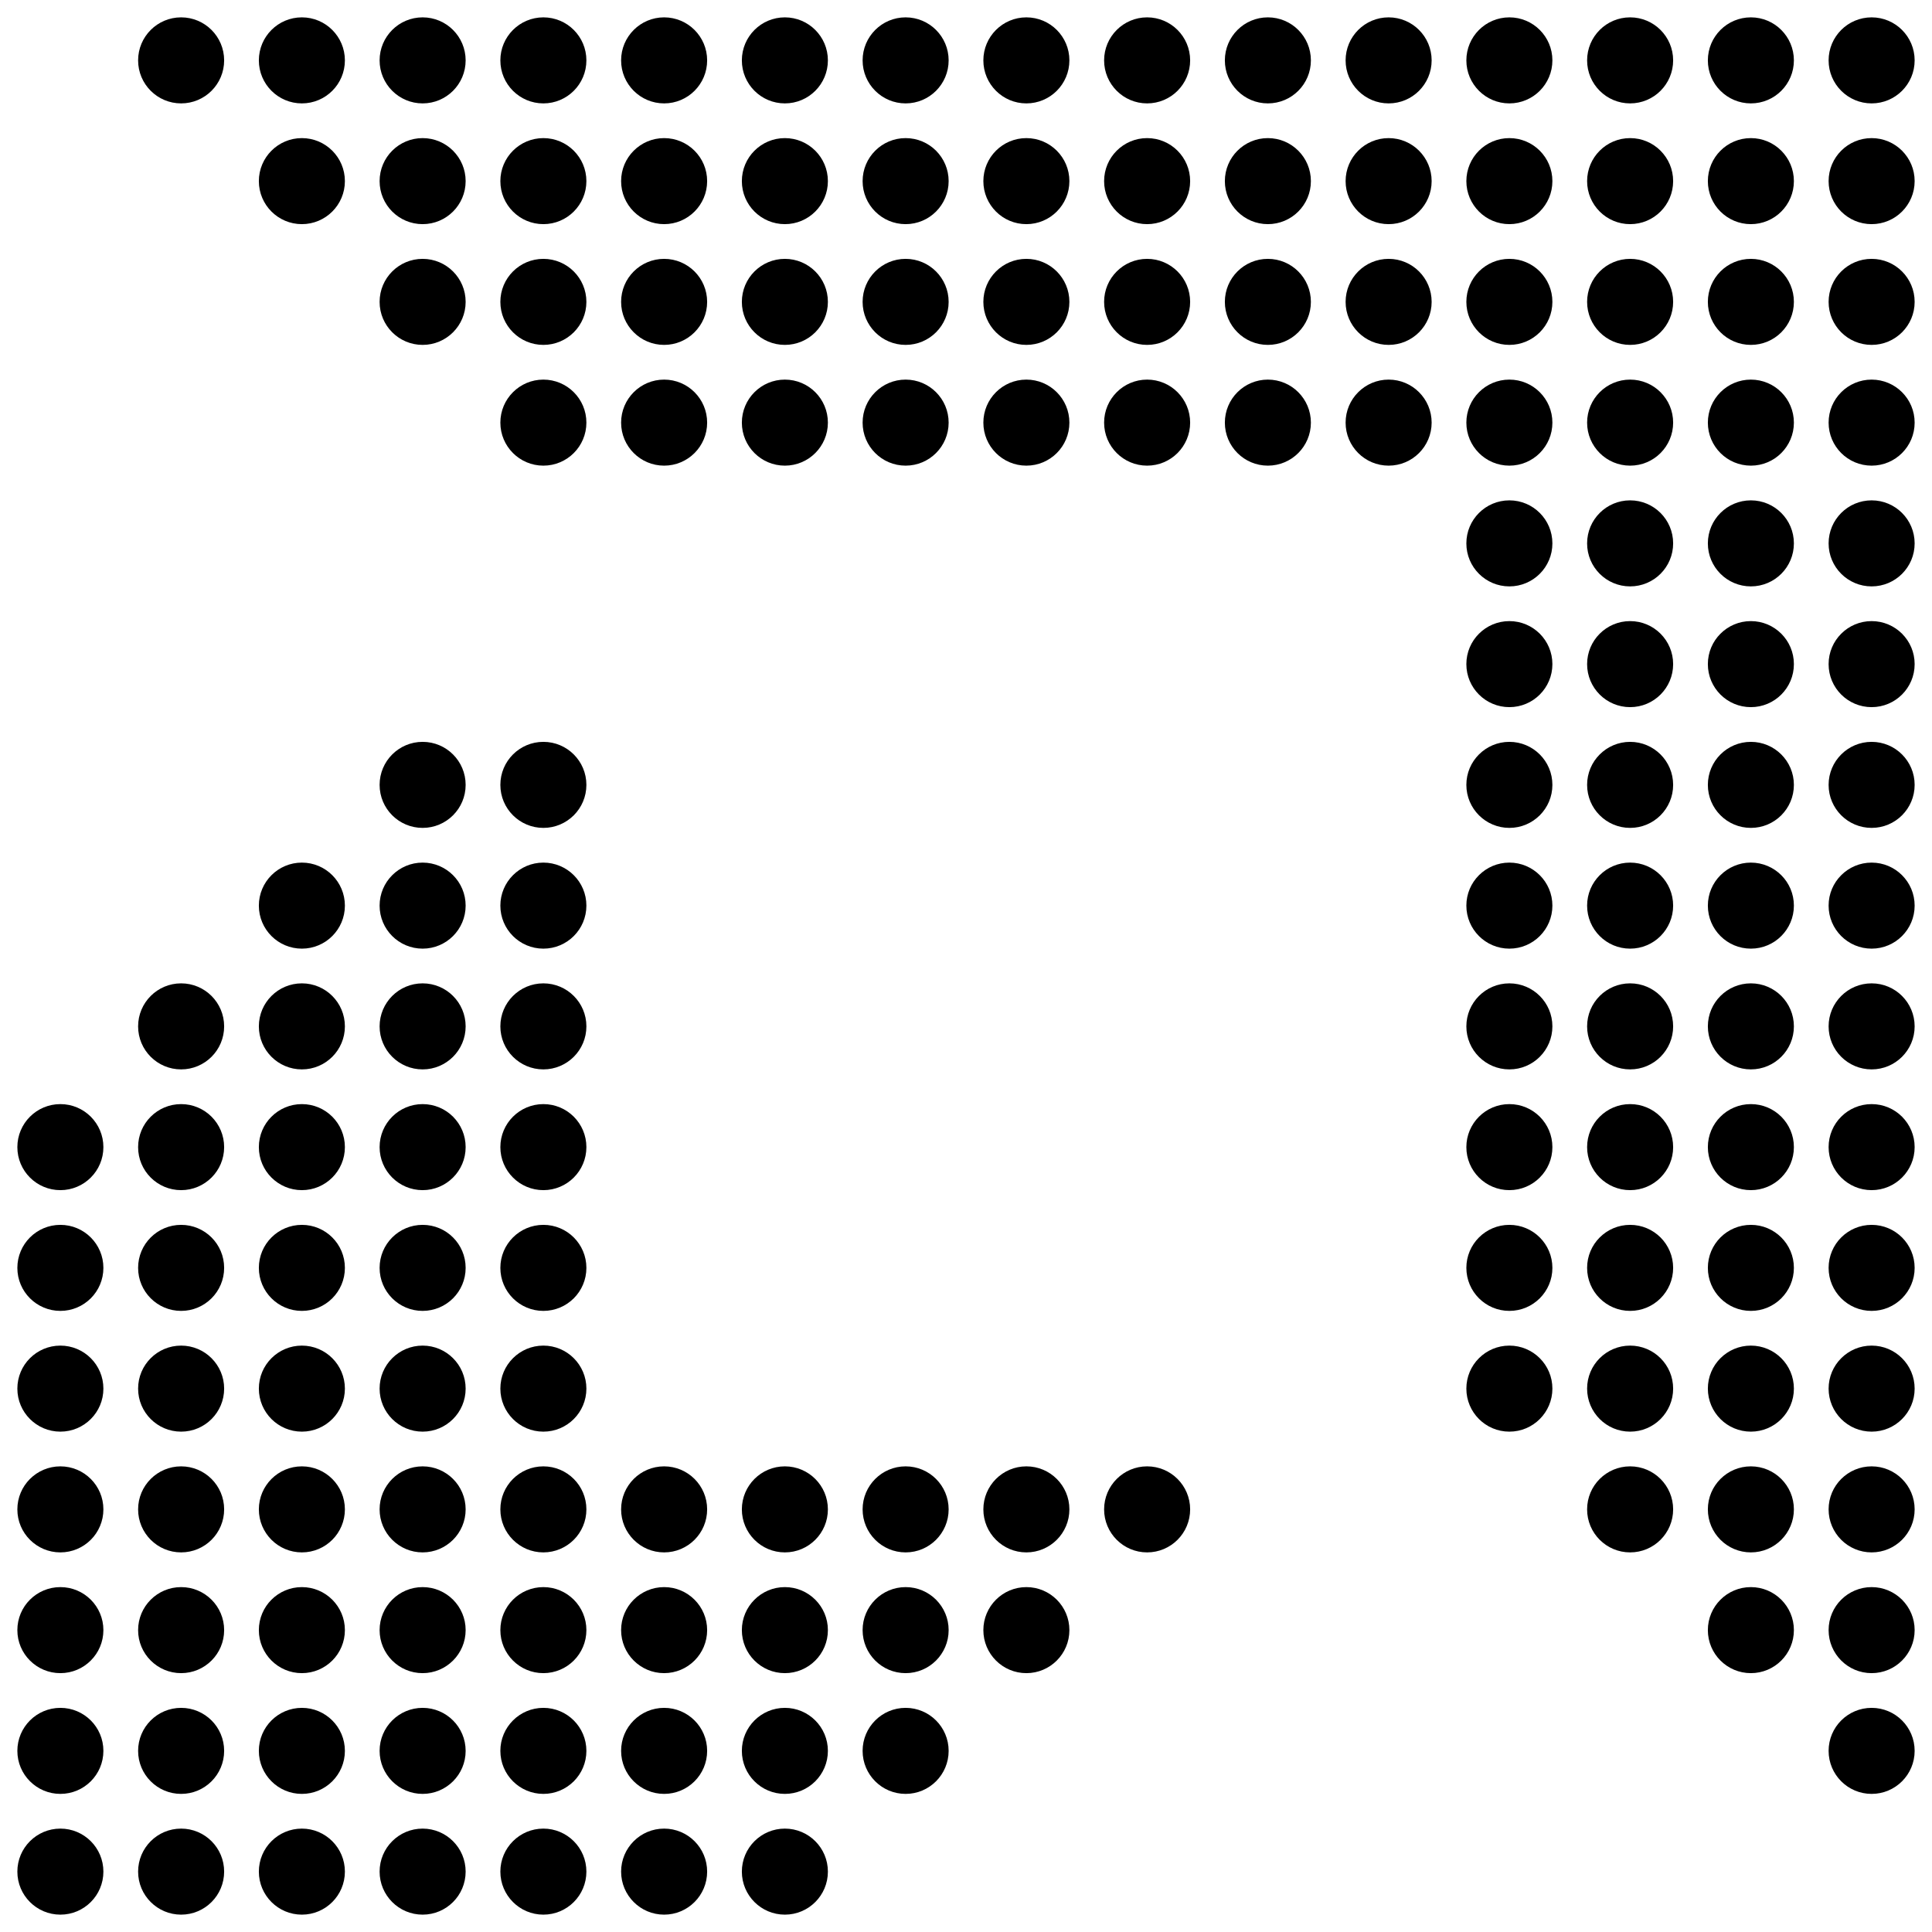
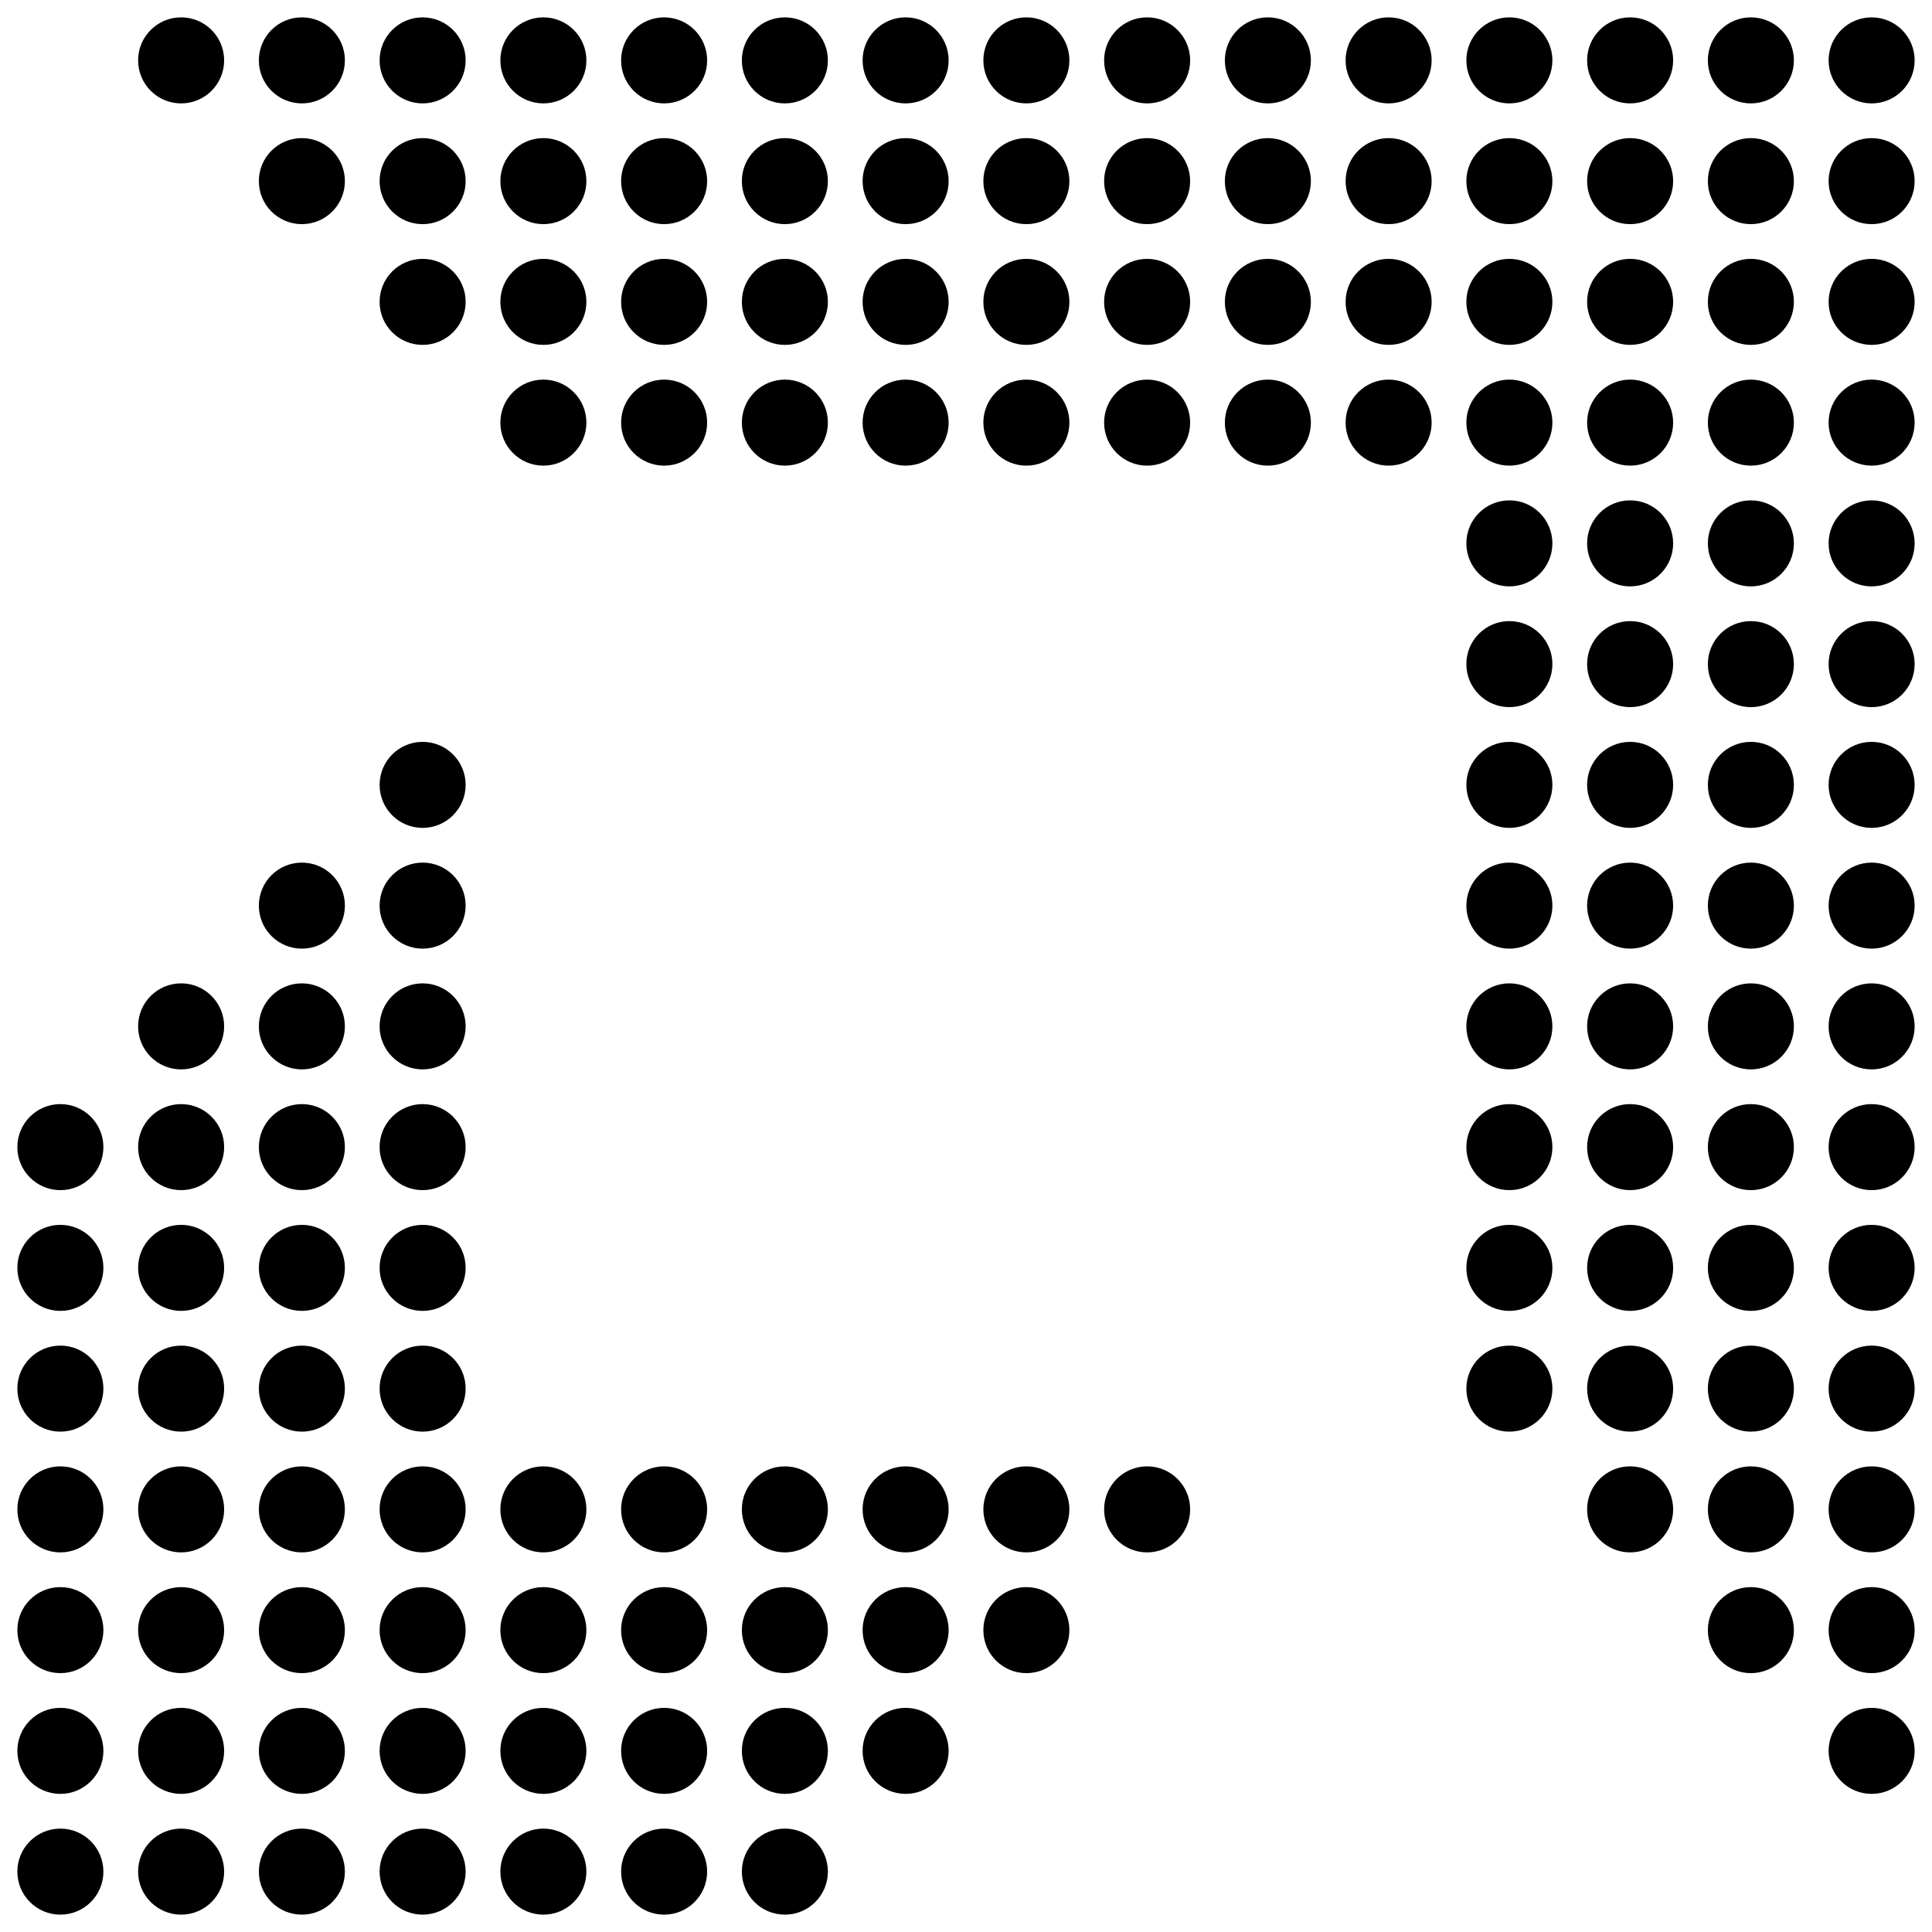
<svg xmlns="http://www.w3.org/2000/svg" viewBox="0 0 512 512">
-   <path d="M36.6 16a11.4 11.4 0 1 0 22.8 0 11.4 11.4 0 1 0-22.8 0zm32 0a11.4 11.4 0 1 0 22.8 0 11.4 11.4 0 1 0-22.8 0zm32 0a11.4 11.4 0 1 0 22.8 0 11.4 11.4 0 1 0-22.8 0zm32 0a11.4 11.4 0 1 0 22.8 0 11.4 11.4 0 1 0-22.8 0zm32 0a11.4 11.4 0 1 0 22.8 0 11.4 11.4 0 1 0-22.8 0zm32 0a11.4 11.4 0 1 0 22.8 0 11.4 11.4 0 1 0-22.8 0zm32 0a11.4 11.4 0 1 0 22.8 0 11.4 11.4 0 1 0-22.8 0zm32 0a11.4 11.4 0 1 0 22.8 0 11.4 11.4 0 1 0-22.8 0zm32 0a11.4 11.4 0 1 0 22.8 0 11.4 11.4 0 1 0-22.8 0zm32 0a11.4 11.4 0 1 0 22.8 0 11.4 11.4 0 1 0-22.8 0zm32 0a11.4 11.4 0 1 0 22.8 0 11.4 11.4 0 1 0-22.8 0zm32 0a11.4 11.4 0 1 0 22.8 0 11.4 11.4 0 1 0-22.8 0zm32 0a11.4 11.4 0 1 0 22.8 0 11.4 11.4 0 1 0-22.8 0zm32 0a11.4 11.4 0 1 0 22.8 0 11.4 11.4 0 1 0-22.8 0zm32 0a11.4 11.4 0 1 0 22.8 0 11.4 11.4 0 1 0-22.8 0zm-416 32a11.4 11.4 0 1 0 22.8 0 11.4 11.4 0 1 0-22.8 0zm32 0a11.4 11.4 0 1 0 22.8 0 11.4 11.4 0 1 0-22.8 0zm32 0a11.4 11.4 0 1 0 22.8 0 11.4 11.4 0 1 0-22.8 0zm32 0a11.4 11.4 0 1 0 22.8 0 11.4 11.4 0 1 0-22.8 0zm32 0a11.4 11.4 0 1 0 22.8 0 11.4 11.4 0 1 0-22.8 0zm32 0a11.4 11.4 0 1 0 22.8 0 11.4 11.4 0 1 0-22.8 0zm32 0a11.4 11.4 0 1 0 22.8 0 11.4 11.4 0 1 0-22.8 0zm32 0a11.4 11.4 0 1 0 22.8 0 11.4 11.4 0 1 0-22.8 0zm32 0a11.4 11.4 0 1 0 22.8 0 11.4 11.4 0 1 0-22.8 0zm32 0a11.4 11.4 0 1 0 22.8 0 11.4 11.4 0 1 0-22.8 0zm32 0a11.4 11.4 0 1 0 22.8 0 11.4 11.4 0 1 0-22.8 0zm32 0a11.4 11.4 0 1 0 22.8 0 11.4 11.4 0 1 0-22.8 0zm32 0a11.4 11.4 0 1 0 22.8 0 11.4 11.4 0 1 0-22.8 0zm32 0a11.4 11.4 0 1 0 22.8 0 11.4 11.4 0 1 0-22.8 0zm-384 32a11.4 11.4 0 1 0 22.8 0 11.4 11.4 0 1 0-22.8 0zm32 0a11.4 11.4 0 1 0 22.8 0 11.4 11.4 0 1 0-22.8 0zm32 0a11.4 11.4 0 1 0 22.8 0 11.4 11.4 0 1 0-22.8 0zm32 0a11.4 11.4 0 1 0 22.8 0 11.4 11.4 0 1 0-22.8 0zm32 0a11.4 11.4 0 1 0 22.8 0 11.4 11.4 0 1 0-22.8 0zm32 0a11.4 11.4 0 1 0 22.8 0 11.4 11.4 0 1 0-22.8 0zm32 0a11.4 11.4 0 1 0 22.8 0 11.4 11.4 0 1 0-22.8 0zm32 0a11.4 11.4 0 1 0 22.8 0 11.4 11.4 0 1 0-22.8 0zm32 0a11.4 11.4 0 1 0 22.8 0 11.4 11.4 0 1 0-22.8 0zm32 0a11.4 11.4 0 1 0 22.8 0 11.4 11.4 0 1 0-22.8 0zm32 0a11.4 11.4 0 1 0 22.8 0 11.4 11.4 0 1 0-22.8 0zm32 0a11.4 11.4 0 1 0 22.8 0 11.4 11.4 0 1 0-22.8 0zm32 0a11.4 11.4 0 1 0 22.8 0 11.4 11.4 0 1 0-22.8 0zm-352 32a11.4 11.4 0 1 0 22.8 0 11.4 11.4 0 1 0-22.8 0zm32 0a11.4 11.4 0 1 0 22.8 0 11.4 11.4 0 1 0-22.8 0zm32 0a11.4 11.4 0 1 0 22.8 0 11.4 11.4 0 1 0-22.8 0zm32 0a11.4 11.4 0 1 0 22.8 0 11.4 11.4 0 1 0-22.8 0zm32 0a11.4 11.4 0 1 0 22.8 0 11.4 11.4 0 1 0-22.8 0zm32 0a11.4 11.4 0 1 0 22.8 0 11.4 11.4 0 1 0-22.8 0zm32 0a11.4 11.4 0 1 0 22.8 0 11.4 11.4 0 1 0-22.8 0zm32 0a11.4 11.4 0 1 0 22.8 0 11.4 11.4 0 1 0-22.8 0zm32 0a11.4 11.4 0 1 0 22.8 0 11.4 11.4 0 1 0-22.8 0zm32 0a11.4 11.4 0 1 0 22.8 0 11.4 11.4 0 1 0-22.8 0zm32 0a11.4 11.4 0 1 0 22.8 0 11.4 11.4 0 1 0-22.8 0zm32 0a11.4 11.4 0 1 0 22.8 0 11.4 11.4 0 1 0-22.8 0zm-96 32a11.4 11.4 0 1 0 22.8 0 11.4 11.4 0 1 0-22.8 0zm32 0a11.4 11.4 0 1 0 22.8 0 11.4 11.4 0 1 0-22.8 0zm32 0a11.4 11.4 0 1 0 22.8 0 11.4 11.4 0 1 0-22.8 0zm32 0a11.4 11.4 0 1 0 22.8 0 11.4 11.4 0 1 0-22.8 0zm-96 32a11.4 11.4 0 1 0 22.8 0 11.4 11.4 0 1 0-22.8 0zm32 0a11.4 11.4 0 1 0 22.8 0 11.4 11.4 0 1 0-22.8 0zm32 0a11.4 11.4 0 1 0 22.8 0 11.4 11.4 0 1 0-22.8 0zm32 0a11.4 11.4 0 1 0 22.8 0 11.4 11.4 0 1 0-22.8 0zm-384 32a11.4 11.4 0 1 0 22.8 0 11.4 11.4 0 1 0-22.8 0zm32 0a11.4 11.4 0 1 0 22.8 0 11.4 11.4 0 1 0-22.8 0zm256 0a11.4 11.4 0 1 0 22.8 0 11.4 11.4 0 1 0-22.8 0zm32 0a11.4 11.4 0 1 0 22.8 0 11.4 11.4 0 1 0-22.8 0zm32 0a11.4 11.4 0 1 0 22.8 0 11.4 11.4 0 1 0-22.8 0zm32 0a11.4 11.4 0 1 0 22.8 0 11.4 11.4 0 1 0-22.8 0zm-416 32a11.4 11.4 0 1 0 22.8 0 11.4 11.4 0 1 0-22.8 0zm32 0a11.4 11.4 0 1 0 22.8 0 11.4 11.4 0 1 0-22.8 0zm32 0a11.4 11.4 0 1 0 22.8 0 11.4 11.4 0 1 0-22.8 0zm256 0a11.4 11.4 0 1 0 22.8 0 11.4 11.4 0 1 0-22.8 0zm32 0a11.4 11.4 0 1 0 22.8 0 11.4 11.4 0 1 0-22.8 0zm32 0a11.4 11.4 0 1 0 22.8 0 11.4 11.4 0 1 0-22.8 0zm32 0a11.4 11.4 0 1 0 22.8 0 11.4 11.4 0 1 0-22.8 0zm-448 32a11.4 11.4 0 1 0 22.8 0 11.4 11.4 0 1 0-22.8 0zm32 0a11.4 11.4 0 1 0 22.8 0 11.4 11.4 0 1 0-22.8 0zm32 0a11.4 11.4 0 1 0 22.8 0 11.4 11.4 0 1 0-22.8 0zm32 0a11.4 11.4 0 1 0 22.8 0 11.4 11.4 0 1 0-22.8 0zm256 0a11.4 11.4 0 1 0 22.8 0 11.4 11.4 0 1 0-22.8 0zm32 0a11.4 11.4 0 1 0 22.8 0 11.4 11.4 0 1 0-22.8 0zm32 0a11.4 11.4 0 1 0 22.8 0 11.4 11.4 0 1 0-22.8 0zm32 0a11.4 11.4 0 1 0 22.8 0 11.4 11.4 0 1 0-22.8 0zm-480 32a11.4 11.4 0 1 0 22.8 0 11.4 11.4 0 1 0-22.8 0zm32 0a11.4 11.4 0 1 0 22.8 0 11.4 11.4 0 1 0-22.8 0zm32 0a11.4 11.4 0 1 0 22.8 0 11.4 11.4 0 1 0-22.8 0zm32 0a11.4 11.4 0 1 0 22.8 0 11.4 11.4 0 1 0-22.8 0zm32 0a11.4 11.4 0 1 0 22.8 0 11.4 11.4 0 1 0-22.8 0zm256 0a11.4 11.4 0 1 0 22.8 0 11.4 11.4 0 1 0-22.8 0zm32 0a11.4 11.4 0 1 0 22.8 0 11.4 11.4 0 1 0-22.8 0zm32 0a11.4 11.4 0 1 0 22.8 0 11.4 11.4 0 1 0-22.8 0zm32 0a11.4 11.4 0 1 0 22.8 0 11.4 11.4 0 1 0-22.8 0zm-480 32a11.4 11.4 0 1 0 22.8 0 11.4 11.4 0 1 0-22.8 0zm32 0a11.4 11.4 0 1 0 22.8 0 11.4 11.4 0 1 0-22.8 0zm32 0a11.4 11.4 0 1 0 22.8 0 11.4 11.4 0 1 0-22.8 0zm32 0a11.4 11.4 0 1 0 22.8 0 11.4 11.4 0 1 0-22.8 0zm32 0a11.4 11.4 0 1 0 22.8 0 11.4 11.4 0 1 0-22.8 0zm256 0a11.4 11.4 0 1 0 22.8 0 11.4 11.4 0 1 0-22.8 0zm32 0a11.4 11.4 0 1 0 22.8 0 11.4 11.4 0 1 0-22.8 0zm32 0a11.4 11.4 0 1 0 22.8 0 11.4 11.4 0 1 0-22.8 0zm32 0a11.4 11.4 0 1 0 22.8 0 11.4 11.4 0 1 0-22.8 0zm-480 32a11.4 11.4 0 1 0 22.8 0 11.4 11.4 0 1 0-22.8 0zm32 0a11.4 11.4 0 1 0 22.8 0 11.4 11.4 0 1 0-22.8 0zm32 0a11.4 11.4 0 1 0 22.8 0 11.4 11.4 0 1 0-22.8 0zm32 0a11.4 11.4 0 1 0 22.8 0 11.4 11.4 0 1 0-22.8 0zm32 0a11.4 11.4 0 1 0 22.8 0 11.4 11.4 0 1 0-22.8 0zm256 0a11.4 11.4 0 1 0 22.8 0 11.4 11.4 0 1 0-22.8 0zm32 0a11.4 11.4 0 1 0 22.8 0 11.4 11.4 0 1 0-22.8 0zm32 0a11.4 11.4 0 1 0 22.8 0 11.4 11.4 0 1 0-22.8 0zm32 0a11.4 11.4 0 1 0 22.8 0 11.4 11.4 0 1 0-22.8 0zm-480 32a11.4 11.4 0 1 0 22.8 0 11.4 11.4 0 1 0-22.8 0zm32 0a11.4 11.4 0 1 0 22.8 0 11.4 11.4 0 1 0-22.8 0zm32 0a11.4 11.4 0 1 0 22.8 0 11.4 11.4 0 1 0-22.8 0zm32 0a11.4 11.4 0 1 0 22.8 0 11.4 11.4 0 1 0-22.8 0zm32 0a11.4 11.4 0 1 0 22.8 0 11.4 11.4 0 1 0-22.8 0zm32 0a11.4 11.4 0 1 0 22.8 0 11.4 11.4 0 1 0-22.8 0zm32 0a11.4 11.4 0 1 0 22.8 0 11.4 11.4 0 1 0-22.8 0zm32 0a11.4 11.4 0 1 0 22.8 0 11.4 11.4 0 1 0-22.8 0zm32 0a11.4 11.4 0 1 0 22.8 0 11.4 11.4 0 1 0-22.8 0zm32 0a11.4 11.4 0 1 0 22.8 0 11.4 11.4 0 1 0-22.8 0zm128 0a11.4 11.4 0 1 0 22.8 0 11.4 11.4 0 1 0-22.8 0zm32 0a11.4 11.4 0 1 0 22.8 0 11.4 11.4 0 1 0-22.8 0zm32 0a11.4 11.4 0 1 0 22.8 0 11.4 11.4 0 1 0-22.8 0zm-480 32a11.4 11.4 0 1 0 22.8 0 11.4 11.4 0 1 0-22.8 0zm32 0a11.4 11.4 0 1 0 22.8 0 11.4 11.4 0 1 0-22.8 0zm32 0a11.4 11.4 0 1 0 22.8 0 11.4 11.4 0 1 0-22.8 0zm32 0a11.4 11.4 0 1 0 22.8 0 11.4 11.4 0 1 0-22.8 0zm32 0a11.4 11.4 0 1 0 22.8 0 11.4 11.4 0 1 0-22.8 0zm32 0a11.4 11.4 0 1 0 22.8 0 11.4 11.4 0 1 0-22.8 0zm32 0a11.4 11.4 0 1 0 22.8 0 11.4 11.4 0 1 0-22.8 0zm32 0a11.4 11.4 0 1 0 22.8 0 11.4 11.4 0 1 0-22.8 0zm32 0a11.4 11.4 0 1 0 22.8 0 11.4 11.4 0 1 0-22.8 0zm192 0a11.4 11.4 0 1 0 22.8 0 11.4 11.4 0 1 0-22.8 0zm32 0a11.4 11.4 0 1 0 22.8 0 11.4 11.4 0 1 0-22.8 0zm-480 32a11.4 11.4 0 1 0 22.8 0 11.4 11.4 0 1 0-22.8 0zm32 0a11.4 11.4 0 1 0 22.8 0 11.4 11.4 0 1 0-22.8 0zm32 0a11.4 11.4 0 1 0 22.8 0 11.4 11.4 0 1 0-22.8 0zm32 0a11.4 11.4 0 1 0 22.8 0 11.4 11.4 0 1 0-22.8 0zm32 0a11.4 11.4 0 1 0 22.8 0 11.4 11.4 0 1 0-22.8 0zm32 0a11.4 11.4 0 1 0 22.8 0 11.4 11.4 0 1 0-22.8 0zm32 0a11.4 11.4 0 1 0 22.8 0 11.4 11.4 0 1 0-22.8 0zm32 0a11.4 11.4 0 1 0 22.8 0 11.4 11.4 0 1 0-22.8 0zm256 0a11.4 11.4 0 1 0 22.8 0 11.4 11.4 0 1 0-22.8 0zm-480 32a11.4 11.4 0 1 0 22.8 0 11.4 11.4 0 1 0-22.8 0zm32 0a11.4 11.4 0 1 0 22.8 0 11.4 11.4 0 1 0-22.8 0zm32 0a11.4 11.4 0 1 0 22.8 0 11.4 11.4 0 1 0-22.8 0zm32 0a11.4 11.4 0 1 0 22.8 0 11.4 11.4 0 1 0-22.8 0zm32 0a11.4 11.4 0 1 0 22.8 0 11.4 11.4 0 1 0-22.8 0zm32 0a11.4 11.4 0 1 0 22.8 0 11.4 11.4 0 1 0-22.8 0zm32 0a11.4 11.4 0 1 0 22.8 0 11.4 11.4 0 1 0-22.8 0z" />
+   <path d="M36.6 16a11.4 11.4 0 1 0 22.8 0 11.4 11.4 0 1 0-22.8 0m32 0a11.4 11.4 0 1 0 22.8 0 11.4 11.4 0 1 0-22.8 0m32 0a11.4 11.4 0 1 0 22.8 0 11.4 11.4 0 1 0-22.8 0m32 0a11.4 11.4 0 1 0 22.8 0 11.4 11.4 0 1 0-22.8 0m32 0a11.4 11.4 0 1 0 22.8 0 11.4 11.4 0 1 0-22.8 0m32 0a11.4 11.4 0 1 0 22.8 0 11.4 11.4 0 1 0-22.8 0m32 0a11.4 11.4 0 1 0 22.8 0 11.4 11.4 0 1 0-22.8 0m32 0a11.4 11.4 0 1 0 22.8 0 11.4 11.4 0 1 0-22.8 0m32 0a11.4 11.4 0 1 0 22.8 0 11.4 11.4 0 1 0-22.8 0m32 0a11.4 11.4 0 1 0 22.8 0 11.4 11.4 0 1 0-22.8 0m32 0a11.4 11.4 0 1 0 22.8 0 11.4 11.4 0 1 0-22.8 0m32 0a11.4 11.4 0 1 0 22.8 0 11.4 11.4 0 1 0-22.8 0m32 0a11.4 11.4 0 1 0 22.8 0 11.4 11.4 0 1 0-22.8 0m32 0a11.4 11.4 0 1 0 22.8 0 11.4 11.4 0 1 0-22.8 0m32 0a11.4 11.4 0 1 0 22.8 0 11.4 11.4 0 1 0-22.8 0m-416 32a11.4 11.4 0 1 0 22.8 0 11.4 11.4 0 1 0-22.8 0m32 0a11.4 11.4 0 1 0 22.8 0 11.4 11.4 0 1 0-22.8 0m32 0a11.4 11.4 0 1 0 22.8 0 11.4 11.4 0 1 0-22.8 0m32 0a11.4 11.4 0 1 0 22.8 0 11.4 11.4 0 1 0-22.8 0m32 0a11.4 11.4 0 1 0 22.8 0 11.4 11.4 0 1 0-22.8 0m32 0a11.4 11.4 0 1 0 22.8 0 11.4 11.4 0 1 0-22.8 0m32 0a11.4 11.4 0 1 0 22.8 0 11.4 11.4 0 1 0-22.8 0m32 0a11.4 11.4 0 1 0 22.8 0 11.4 11.4 0 1 0-22.8 0m32 0a11.4 11.4 0 1 0 22.8 0 11.4 11.4 0 1 0-22.8 0m32 0a11.4 11.4 0 1 0 22.8 0 11.4 11.4 0 1 0-22.8 0m32 0a11.4 11.4 0 1 0 22.8 0 11.4 11.4 0 1 0-22.8 0m32 0a11.4 11.4 0 1 0 22.8 0 11.4 11.4 0 1 0-22.8 0m32 0a11.4 11.4 0 1 0 22.8 0 11.4 11.4 0 1 0-22.8 0m32 0a11.4 11.4 0 1 0 22.8 0 11.4 11.4 0 1 0-22.8 0m-384 32a11.4 11.4 0 1 0 22.8 0 11.4 11.4 0 1 0-22.8 0m32 0a11.4 11.4 0 1 0 22.8 0 11.4 11.4 0 1 0-22.8 0m32 0a11.4 11.4 0 1 0 22.8 0 11.4 11.4 0 1 0-22.8 0m32 0a11.4 11.4 0 1 0 22.8 0 11.4 11.4 0 1 0-22.8 0m32 0a11.4 11.4 0 1 0 22.8 0 11.4 11.4 0 1 0-22.8 0m32 0a11.4 11.4 0 1 0 22.8 0 11.4 11.4 0 1 0-22.8 0m32 0a11.4 11.4 0 1 0 22.8 0 11.4 11.4 0 1 0-22.8 0m32 0a11.4 11.4 0 1 0 22.8 0 11.4 11.4 0 1 0-22.8 0m32 0a11.4 11.4 0 1 0 22.8 0 11.4 11.4 0 1 0-22.8 0m32 0a11.4 11.4 0 1 0 22.8 0 11.4 11.4 0 1 0-22.8 0m32 0a11.4 11.4 0 1 0 22.8 0 11.4 11.4 0 1 0-22.8 0m32 0a11.4 11.4 0 1 0 22.8 0 11.4 11.4 0 1 0-22.8 0m32 0a11.4 11.4 0 1 0 22.8 0 11.4 11.4 0 1 0-22.8 0m-352 32a11.4 11.4 0 1 0 22.8 0 11.4 11.4 0 1 0-22.8 0m32 0a11.4 11.4 0 1 0 22.8 0 11.4 11.4 0 1 0-22.8 0m32 0a11.4 11.4 0 1 0 22.8 0 11.4 11.4 0 1 0-22.8 0m32 0a11.4 11.4 0 1 0 22.8 0 11.4 11.4 0 1 0-22.8 0m32 0a11.4 11.4 0 1 0 22.8 0 11.4 11.4 0 1 0-22.8 0m32 0a11.4 11.4 0 1 0 22.8 0 11.4 11.4 0 1 0-22.8 0m32 0a11.4 11.4 0 1 0 22.8 0 11.4 11.4 0 1 0-22.8 0m32 0a11.4 11.4 0 1 0 22.8 0 11.4 11.4 0 1 0-22.8 0m32 0a11.4 11.4 0 1 0 22.8 0 11.4 11.4 0 1 0-22.8 0m32 0a11.4 11.4 0 1 0 22.8 0 11.4 11.4 0 1 0-22.8 0m32 0a11.4 11.4 0 1 0 22.8 0 11.4 11.4 0 1 0-22.8 0m32 0a11.4 11.4 0 1 0 22.8 0 11.4 11.4 0 1 0-22.8 0m-96 32a11.4 11.4 0 1 0 22.8 0 11.4 11.4 0 1 0-22.8 0m32 0a11.4 11.4 0 1 0 22.8 0 11.4 11.4 0 1 0-22.8 0m32 0a11.4 11.4 0 1 0 22.8 0 11.4 11.4 0 1 0-22.8 0m32 0a11.4 11.4 0 1 0 22.8 0 11.4 11.4 0 1 0-22.8 0m-96 32a11.4 11.4 0 1 0 22.8 0 11.4 11.4 0 1 0-22.8 0m32 0a11.4 11.4 0 1 0 22.8 0 11.4 11.4 0 1 0-22.8 0m32 0a11.4 11.4 0 1 0 22.8 0 11.4 11.4 0 1 0-22.8 0m32 0a11.4 11.4 0 1 0 22.8 0 11.4 11.4 0 1 0-22.8 0m-384 32a11.4 11.4 0 1 0 22.8 0 11.4 11.4 0 1 0-22.8 0m288 0a11.4 11.4 0 1 0 22.8 0 11.4 11.4 0 1 0-22.8 0m32 0a11.4 11.4 0 1 0 22.8 0 11.4 11.4 0 1 0-22.8 0m32 0a11.4 11.4 0 1 0 22.8 0 11.4 11.4 0 1 0-22.8 0m32 0a11.4 11.4 0 1 0 22.8 0 11.4 11.4 0 1 0-22.8 0m-416 32a11.4 11.4 0 1 0 22.8 0 11.4 11.4 0 1 0-22.8 0m32 0a11.4 11.4 0 1 0 22.8 0 11.4 11.4 0 1 0-22.8 0m288 0a11.4 11.4 0 1 0 22.8 0 11.4 11.4 0 1 0-22.8 0m32 0a11.4 11.4 0 1 0 22.8 0 11.4 11.4 0 1 0-22.8 0m32 0a11.4 11.4 0 1 0 22.8 0 11.4 11.4 0 1 0-22.8 0m32 0a11.4 11.4 0 1 0 22.8 0 11.4 11.4 0 1 0-22.8 0m-448 32a11.4 11.4 0 1 0 22.8 0 11.4 11.4 0 1 0-22.8 0m32 0a11.4 11.4 0 1 0 22.8 0 11.4 11.4 0 1 0-22.8 0m32 0a11.4 11.4 0 1 0 22.8 0 11.4 11.4 0 1 0-22.8 0m288 0a11.4 11.4 0 1 0 22.8 0 11.4 11.4 0 1 0-22.8 0m32 0a11.4 11.4 0 1 0 22.8 0 11.4 11.4 0 1 0-22.8 0m32 0a11.4 11.4 0 1 0 22.8 0 11.4 11.4 0 1 0-22.8 0m32 0a11.4 11.4 0 1 0 22.8 0 11.4 11.4 0 1 0-22.8 0m-480 32a11.4 11.4 0 1 0 22.8 0 11.4 11.4 0 1 0-22.8 0m32 0a11.4 11.4 0 1 0 22.8 0 11.4 11.4 0 1 0-22.8 0m32 0a11.4 11.4 0 1 0 22.8 0 11.4 11.4 0 1 0-22.8 0m32 0a11.4 11.4 0 1 0 22.8 0 11.4 11.4 0 1 0-22.8 0m288 0a11.4 11.4 0 1 0 22.8 0 11.4 11.4 0 1 0-22.8 0m32 0a11.4 11.4 0 1 0 22.8 0 11.4 11.4 0 1 0-22.8 0m32 0a11.4 11.4 0 1 0 22.8 0 11.4 11.4 0 1 0-22.8 0m32 0a11.4 11.4 0 1 0 22.8 0 11.4 11.4 0 1 0-22.8 0m-480 32a11.4 11.4 0 1 0 22.8 0 11.4 11.4 0 1 0-22.8 0m32 0a11.4 11.4 0 1 0 22.8 0 11.4 11.4 0 1 0-22.8 0m32 0a11.4 11.4 0 1 0 22.8 0 11.4 11.4 0 1 0-22.8 0m32 0a11.4 11.4 0 1 0 22.8 0 11.4 11.4 0 1 0-22.8 0m288 0a11.4 11.4 0 1 0 22.8 0 11.4 11.4 0 1 0-22.8 0m32 0a11.4 11.4 0 1 0 22.8 0 11.4 11.4 0 1 0-22.8 0m32 0a11.4 11.4 0 1 0 22.8 0 11.4 11.4 0 1 0-22.8 0m32 0a11.4 11.4 0 1 0 22.8 0 11.4 11.4 0 1 0-22.8 0m-480 32a11.4 11.4 0 1 0 22.8 0 11.4 11.4 0 1 0-22.8 0m32 0a11.4 11.4 0 1 0 22.8 0 11.4 11.4 0 1 0-22.8 0m32 0a11.4 11.4 0 1 0 22.8 0 11.4 11.4 0 1 0-22.8 0m32 0a11.4 11.4 0 1 0 22.8 0 11.4 11.4 0 1 0-22.8 0m288 0a11.4 11.4 0 1 0 22.8 0 11.4 11.4 0 1 0-22.8 0m32 0a11.4 11.4 0 1 0 22.8 0 11.4 11.4 0 1 0-22.8 0m32 0a11.4 11.4 0 1 0 22.8 0 11.4 11.4 0 1 0-22.8 0m32 0a11.4 11.4 0 1 0 22.8 0 11.4 11.4 0 1 0-22.8 0m-480 32a11.4 11.4 0 1 0 22.8 0 11.4 11.4 0 1 0-22.8 0m32 0a11.4 11.4 0 1 0 22.8 0 11.4 11.4 0 1 0-22.8 0m32 0a11.4 11.4 0 1 0 22.8 0 11.4 11.4 0 1 0-22.8 0m32 0a11.4 11.4 0 1 0 22.8 0 11.4 11.4 0 1 0-22.8 0m32 0a11.4 11.4 0 1 0 22.8 0 11.4 11.4 0 1 0-22.8 0m32 0a11.4 11.4 0 1 0 22.8 0 11.4 11.4 0 1 0-22.8 0m32 0a11.4 11.4 0 1 0 22.8 0 11.4 11.4 0 1 0-22.8 0m32 0a11.4 11.4 0 1 0 22.8 0 11.4 11.4 0 1 0-22.8 0m32 0a11.4 11.4 0 1 0 22.8 0 11.4 11.4 0 1 0-22.8 0m32 0a11.4 11.4 0 1 0 22.8 0 11.4 11.4 0 1 0-22.8 0m128 0a11.4 11.4 0 1 0 22.8 0 11.4 11.4 0 1 0-22.8 0m32 0a11.4 11.4 0 1 0 22.8 0 11.4 11.4 0 1 0-22.8 0m32 0a11.4 11.4 0 1 0 22.8 0 11.4 11.4 0 1 0-22.8 0m-480 32a11.4 11.4 0 1 0 22.8 0 11.4 11.4 0 1 0-22.8 0m32 0a11.4 11.4 0 1 0 22.8 0 11.4 11.4 0 1 0-22.8 0m32 0a11.4 11.4 0 1 0 22.8 0 11.4 11.4 0 1 0-22.8 0m32 0a11.4 11.4 0 1 0 22.8 0 11.4 11.4 0 1 0-22.8 0m32 0a11.4 11.4 0 1 0 22.8 0 11.4 11.4 0 1 0-22.8 0m32 0a11.4 11.4 0 1 0 22.8 0 11.4 11.4 0 1 0-22.8 0m32 0a11.4 11.4 0 1 0 22.8 0 11.4 11.4 0 1 0-22.8 0m32 0a11.4 11.4 0 1 0 22.8 0 11.4 11.4 0 1 0-22.8 0m32 0a11.4 11.4 0 1 0 22.8 0 11.4 11.4 0 1 0-22.8 0m192 0a11.4 11.4 0 1 0 22.8 0 11.4 11.4 0 1 0-22.8 0m32 0a11.4 11.4 0 1 0 22.8 0 11.4 11.4 0 1 0-22.8 0m-480 32a11.4 11.4 0 1 0 22.8 0 11.4 11.4 0 1 0-22.8 0m32 0a11.4 11.4 0 1 0 22.8 0 11.4 11.4 0 1 0-22.8 0m32 0a11.4 11.4 0 1 0 22.8 0 11.4 11.4 0 1 0-22.8 0m32 0a11.4 11.4 0 1 0 22.8 0 11.4 11.4 0 1 0-22.8 0m32 0a11.4 11.4 0 1 0 22.8 0 11.4 11.4 0 1 0-22.8 0m32 0a11.4 11.4 0 1 0 22.8 0 11.4 11.4 0 1 0-22.8 0m32 0a11.4 11.4 0 1 0 22.8 0 11.4 11.4 0 1 0-22.8 0m32 0a11.4 11.4 0 1 0 22.8 0 11.4 11.4 0 1 0-22.8 0m256 0a11.4 11.4 0 1 0 22.8 0 11.4 11.4 0 1 0-22.8 0m-480 32a11.4 11.4 0 1 0 22.8 0 11.4 11.4 0 1 0-22.8 0m32 0a11.4 11.4 0 1 0 22.8 0 11.4 11.4 0 1 0-22.8 0m32 0a11.4 11.4 0 1 0 22.8 0 11.4 11.4 0 1 0-22.8 0m32 0a11.4 11.4 0 1 0 22.8 0 11.4 11.4 0 1 0-22.8 0m32 0a11.4 11.4 0 1 0 22.8 0 11.4 11.4 0 1 0-22.8 0m32 0a11.4 11.4 0 1 0 22.8 0 11.4 11.4 0 1 0-22.8 0m32 0a11.4 11.4 0 1 0 22.8 0 11.4 11.4 0 1 0-22.8 0" />
</svg>
